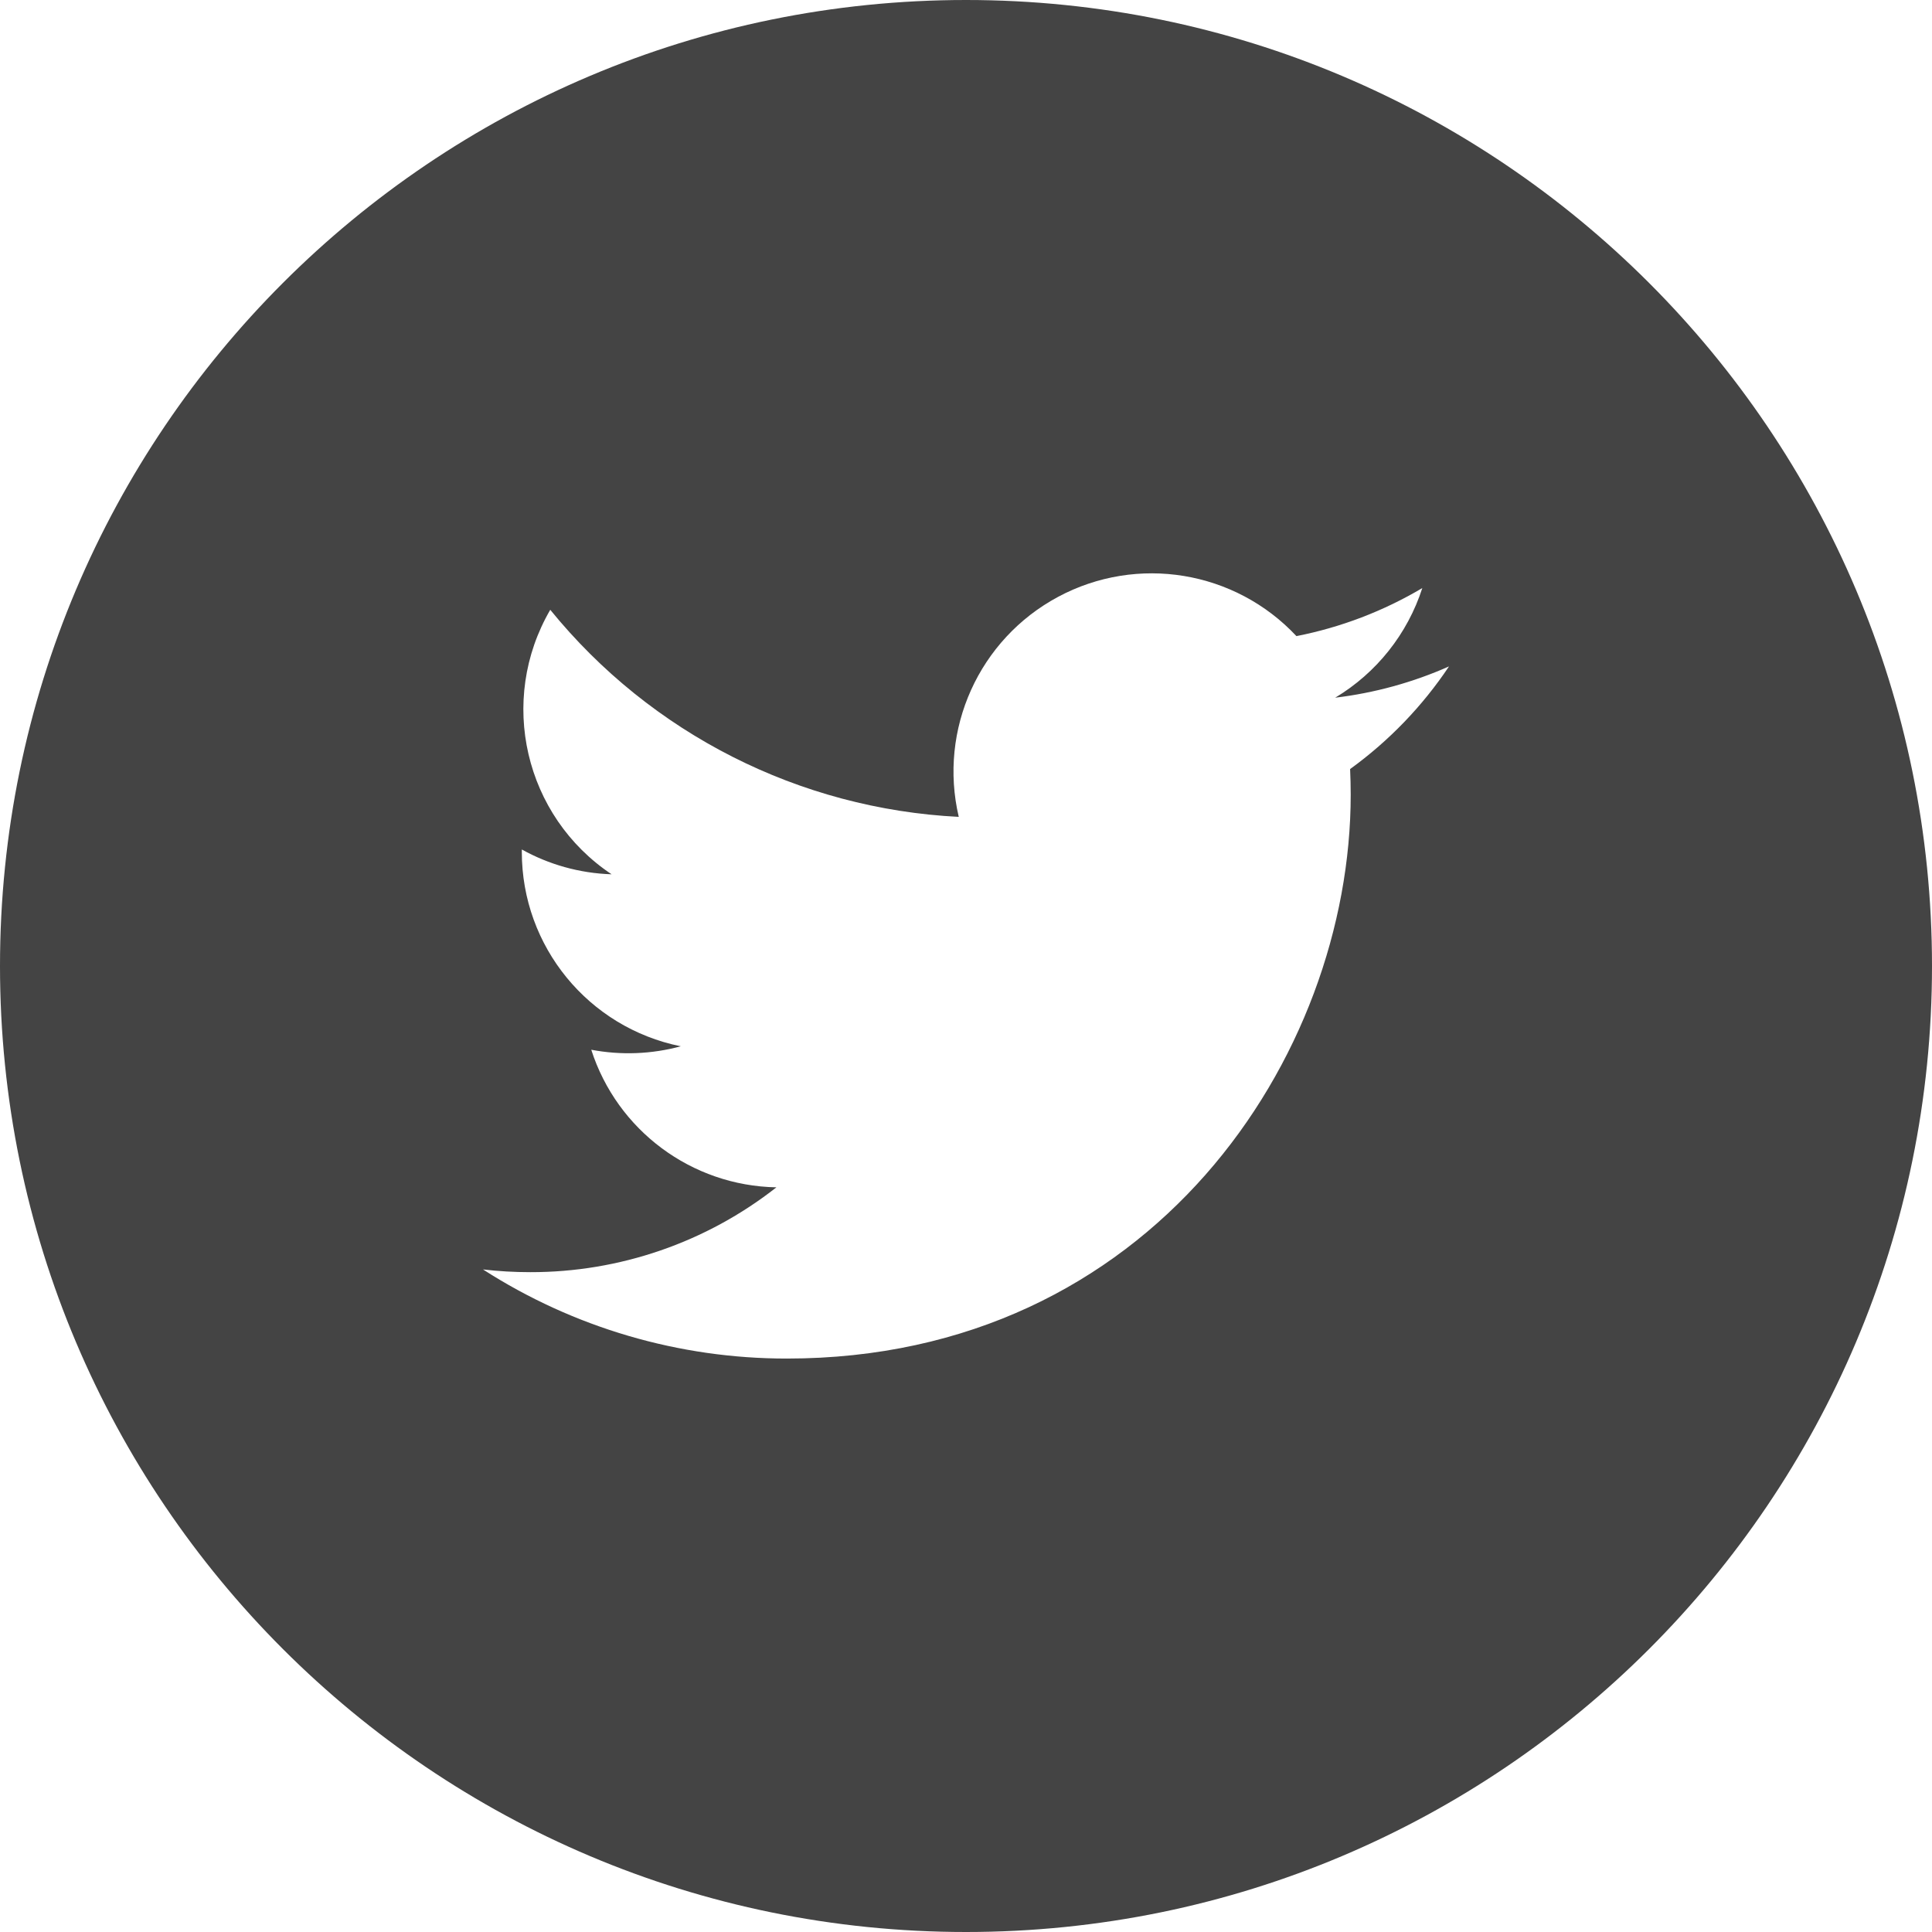
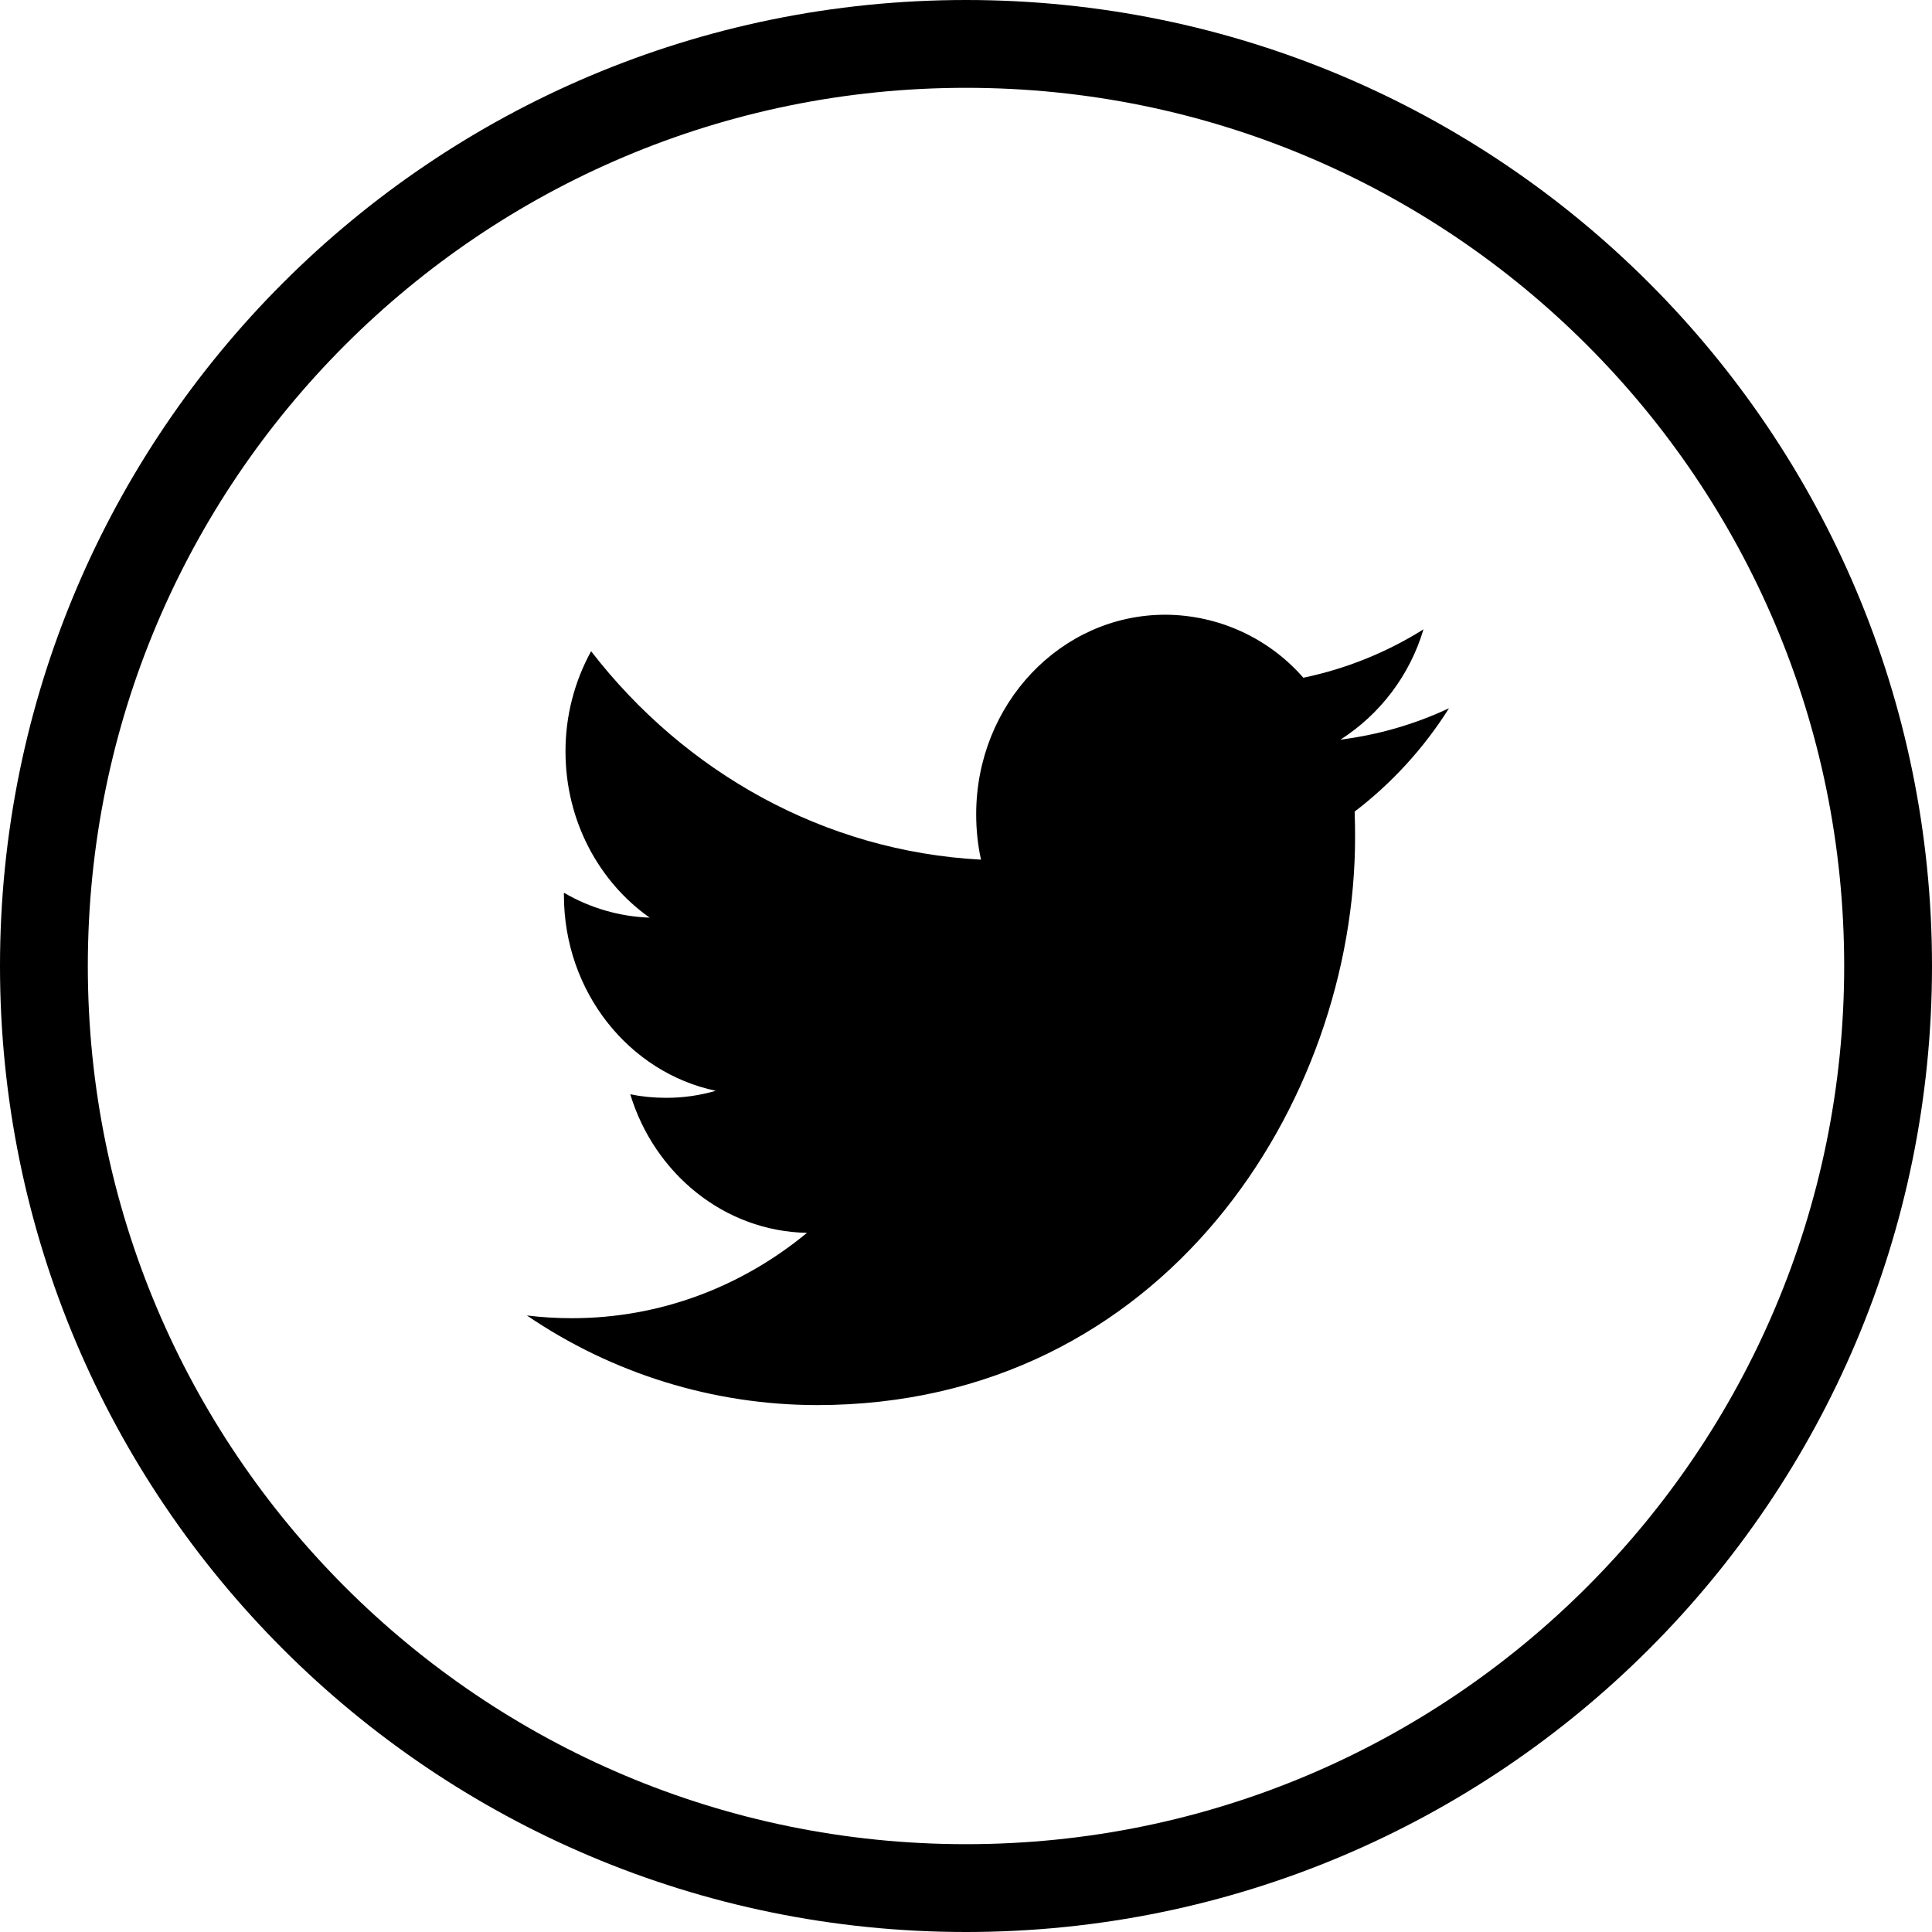
- <svg xmlns="http://www.w3.org/2000/svg" width="32" height="32" viewBox="0 0 32 32">
-   <path d="M22.362 12.737c.006.141.01.282.01.425 0 4.337-3.302 9.34-9.34 9.34A9.294 9.294 0 0 1 8 21.026c.257.03.518.045.783.045a6.584 6.584 0 0 0 4.077-1.405 3.285 3.285 0 0 1-3.067-2.279 3.312 3.312 0 0 0 1.483-.057 3.283 3.283 0 0 1-2.633-3.218v-.042c.442.246.95.394 1.487.411A3.282 3.282 0 0 1 9.114 10.1a9.32 9.32 0 0 0 6.766 3.43 3.283 3.283 0 0 1 5.593-2.994 6.568 6.568 0 0 0 2.085-.796 3.299 3.299 0 0 1-1.443 1.816A6.587 6.587 0 0 0 24 11.038a6.682 6.682 0 0 1-1.638 1.7M16 0C7.163 0 0 7.163 0 16c0 8.836 7.163 16 16 16s16-7.164 16-16c0-8.837-7.163-16-16-16" fill="#444" fill-rule="evenodd" />
+ <svg xmlns="http://www.w3.org/2000/svg" width="44" height="44" viewBox="0 0 44 44">
+   <g fill="none" fill-rule="evenodd">
+     <path d="M0 0h44v44H0z" />
+     <circle stroke="#000" stroke-width="2" cx="22" cy="22" r="21" />
+     <path d="M30.526 16.846a4.51 4.51 0 0 0 1.893-2.513 8.355 8.355 0 0 1-2.736 1.102A4.194 4.194 0 0 0 26.539 14c-2.38 0-4.307 2.035-4.307 4.544 0 .356.036.703.11 1.034-3.58-.19-6.754-1.996-8.88-4.747a4.724 4.724 0 0 0-.583 2.285c0 1.576.76 2.967 1.917 3.783a4.154 4.154 0 0 1-1.953-.568v.056c0 2.202 1.484 4.04 3.458 4.455a4.01 4.01 0 0 1-1.137.16c-.277 0-.548-.027-.81-.08.548 1.804 2.139 3.12 4.025 3.155-1.476 1.219-3.333 1.944-5.351 1.944A8.31 8.31 0 0 1 12 29.959 11.747 11.747 0 0 0 18.604 32c7.926 0 12.257-6.924 12.257-12.929 0-.197-.002-.394-.01-.587A9.006 9.006 0 0 0 33 16.13a8.257 8.257 0 0 1-2.474.715z" fill="#000" />
+   </g>
</svg>
